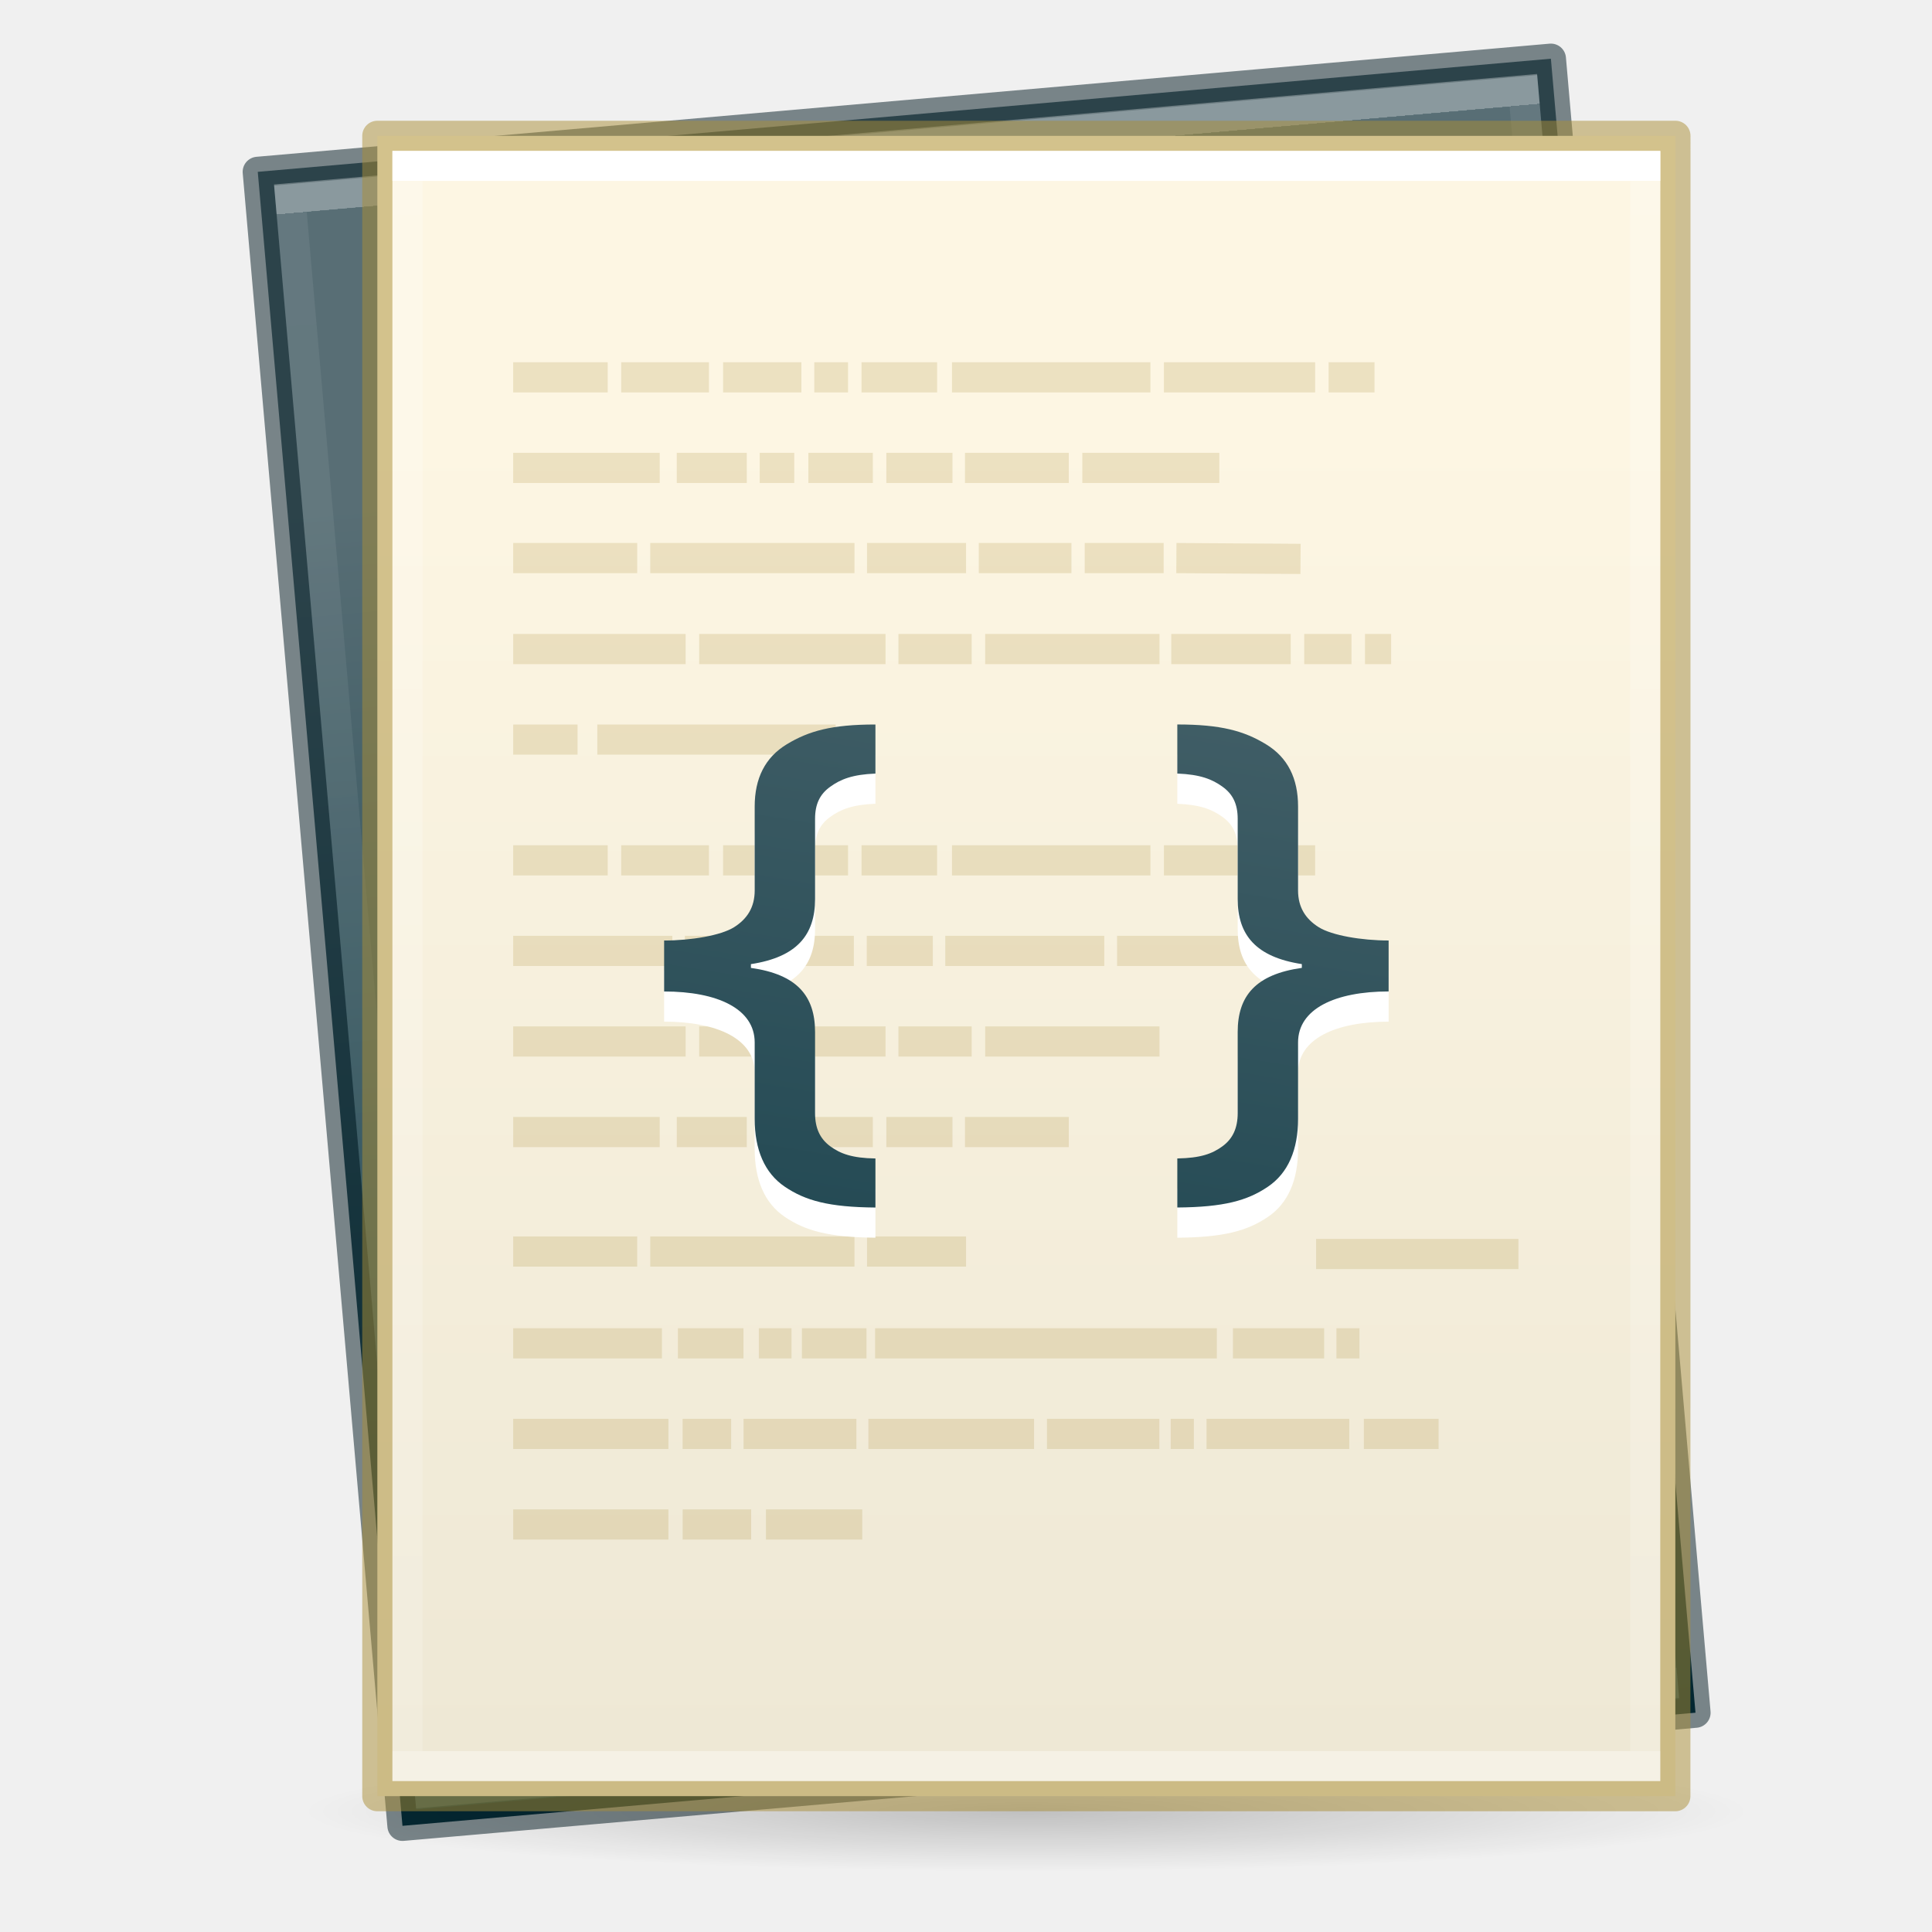
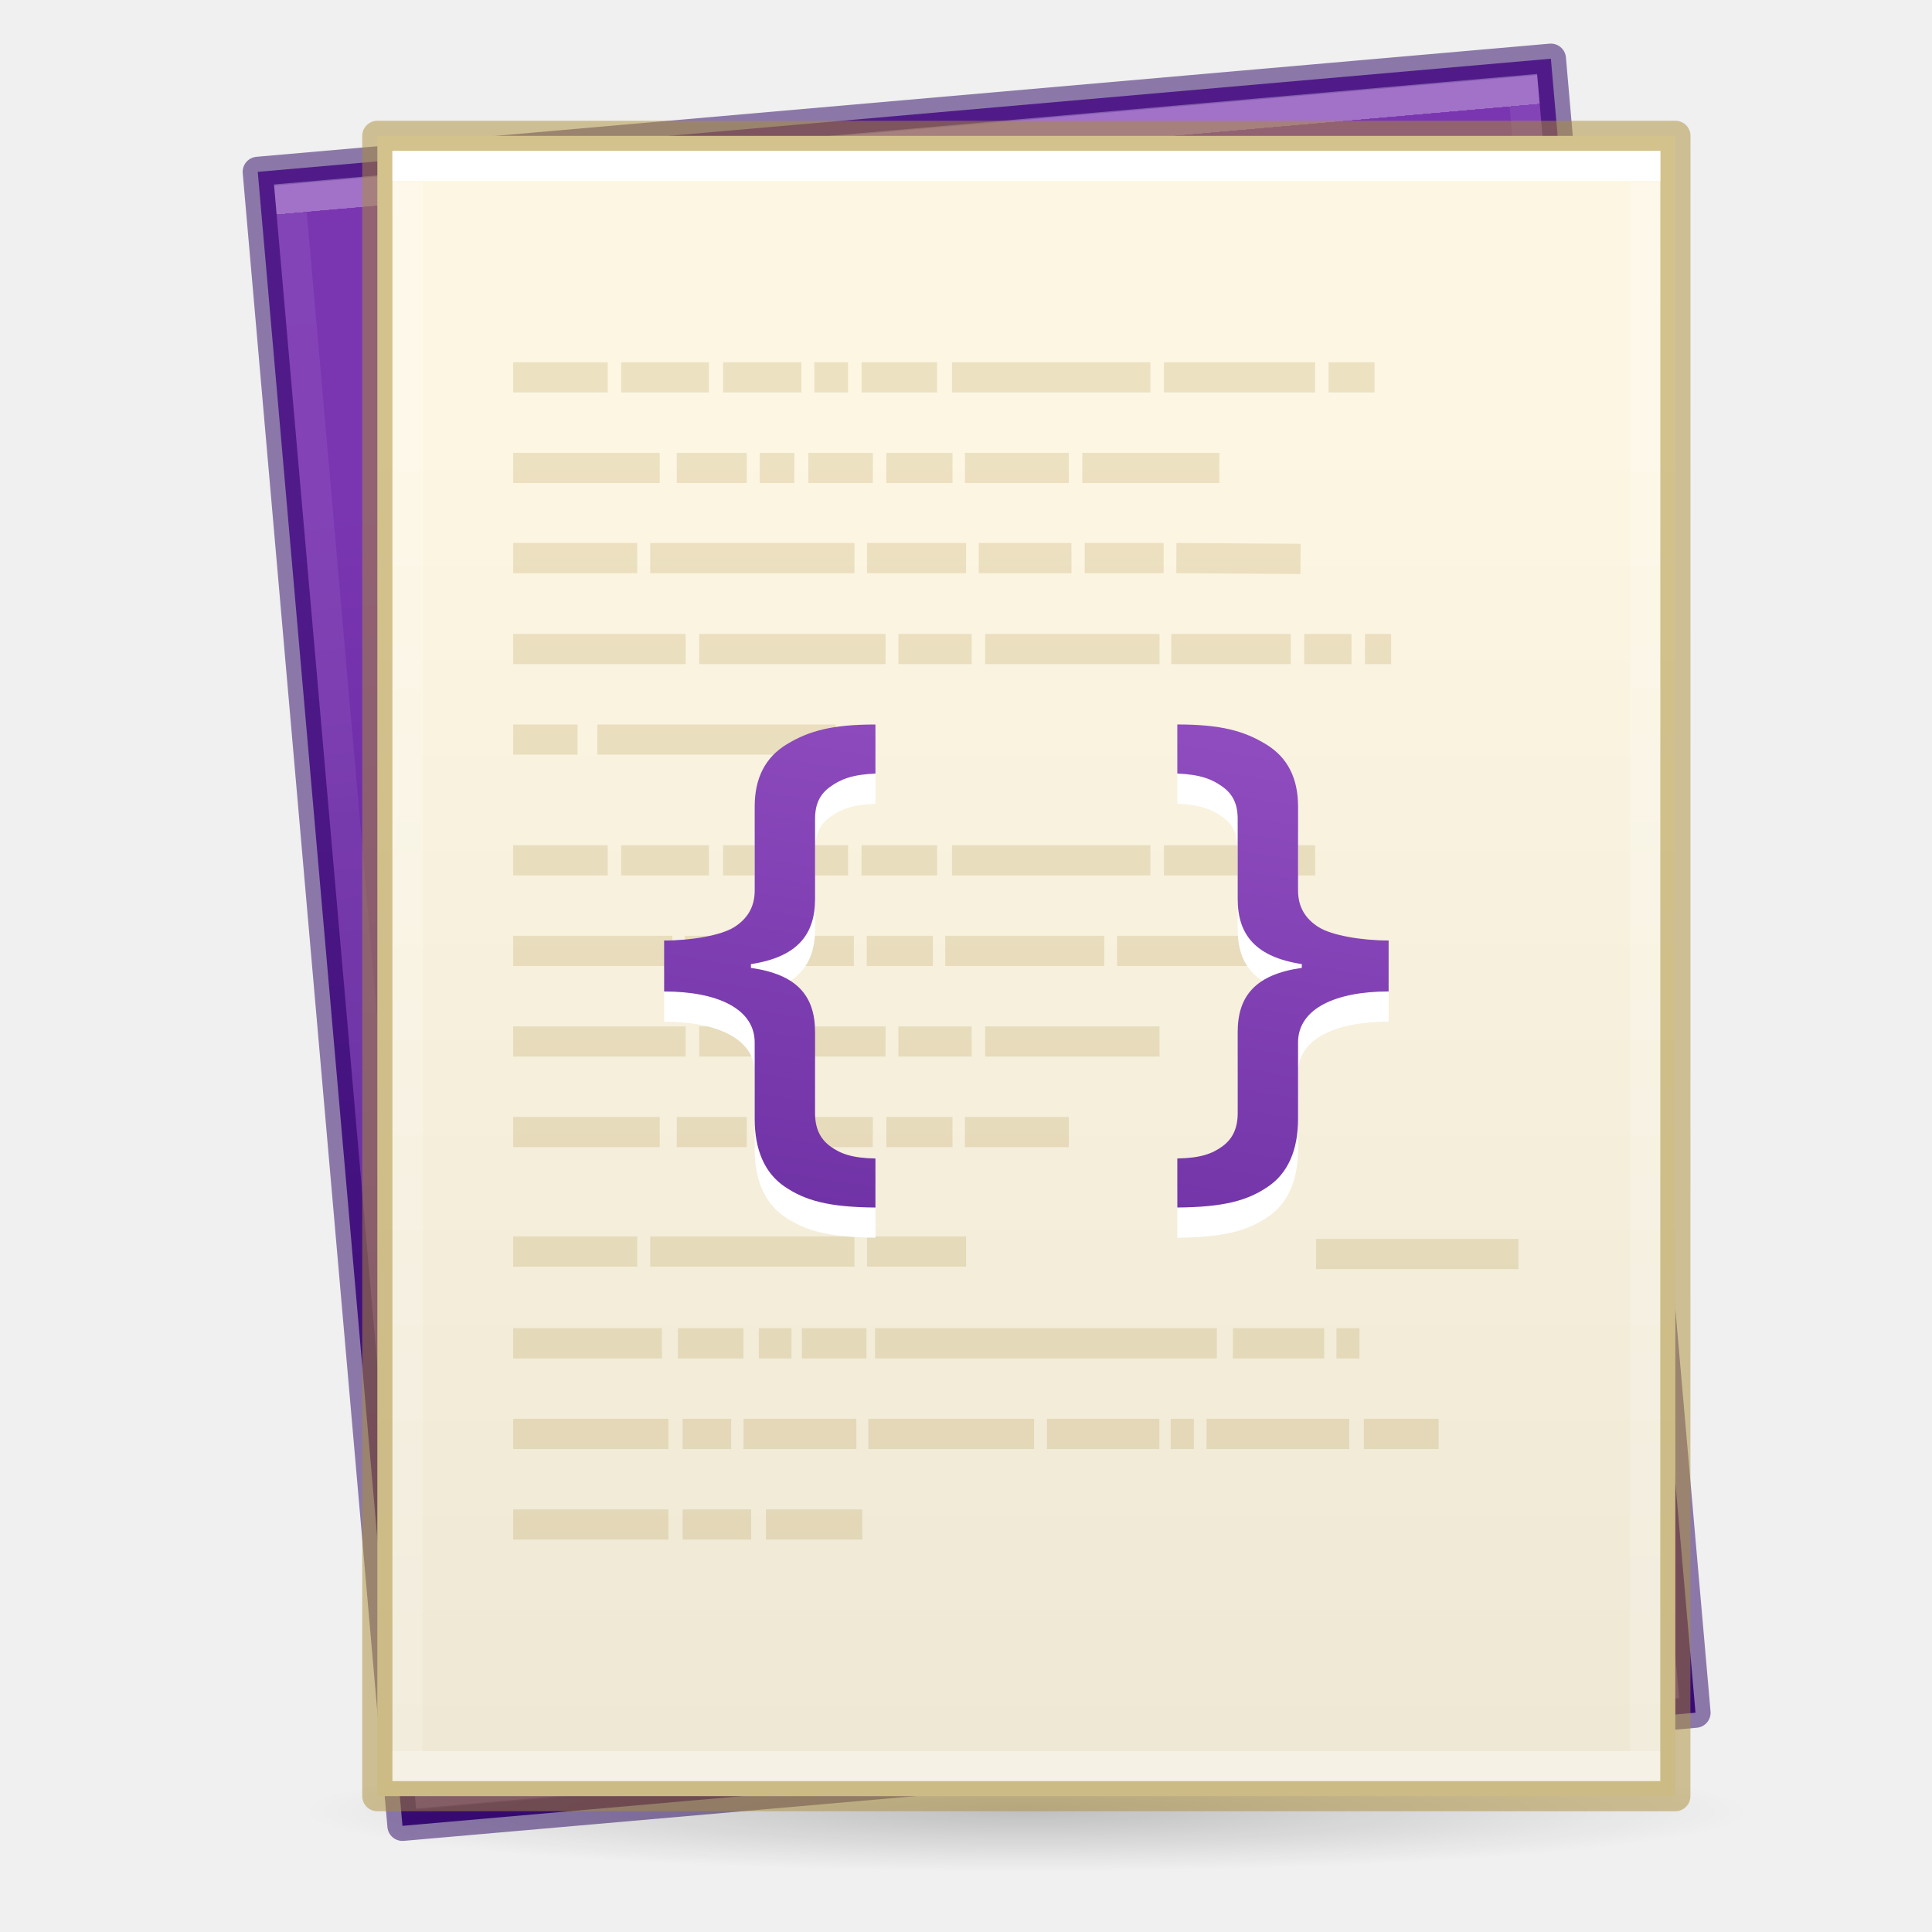
<svg xmlns="http://www.w3.org/2000/svg" xmlns:xlink="http://www.w3.org/1999/xlink" version="1.1" width="64" height="64" id="svg3130">
  <defs id="defs3132">
+     <linearGradient id="linearGradient4162">
+       <stop id="stop4164" style="stop-color:#ad65d6;stop-opacity:1" offset="0" />
+       <stop id="stop4166" style="stop-color:#4c158a;stop-opacity:1" offset="1" />
+     </linearGradient>
    <linearGradient id="linearGradient5769">
      <stop offset="0" style="stop-color:#ffffff;stop-opacity:1" id="stop5771" />
      <stop offset="0" style="stop-color:#ffffff;stop-opacity:0.235" id="stop5773" />
      <stop offset="1" style="stop-color:#ffffff;stop-opacity:0.157" id="stop5775" />
      <stop offset="1" style="stop-color:#ffffff;stop-opacity:0.392" id="stop5777" />
    </linearGradient>
    <linearGradient id="linearGradient5736">
-       <stop offset="0" style="stop-color:#586e75;stop-opacity:1" id="stop5738" />
-       <stop offset="1" style="stop-color:#073642;stop-opacity:1" id="stop5740" />
+       <stop offset="0" style="stop-color:#7a36b1;stop-opacity:1" id="stop5738" />
+       <stop offset="1" style="stop-color:#4c158a;stop-opacity:1" id="stop5740" />
    </linearGradient>
    <linearGradient id="linearGradient4337">
      <stop offset="0" style="stop-color:#fdf6e3;stop-opacity:1" id="stop4339" />
      <stop offset="1" style="stop-color:#eee8d5;stop-opacity:1" id="stop4341" />
    </linearGradient>
    <linearGradient x1="41.453" y1="-3.75" x2="41.453" y2="42.06" id="linearGradient4277-0" xlink:href="#linearGradient5769" gradientUnits="userSpaceOnUse" gradientTransform="matrix(1.432432,0,0,1.135135,-0.37882,10.25677)" />
    <linearGradient x1="25.132" y1="0.985" x2="25.132" y2="47.013" id="linearGradient4285-6" xlink:href="#linearGradient4337" gradientUnits="userSpaceOnUse" gradientTransform="matrix(1.571425,0,0,0.9560468,-3.7142,13.08819)" />
    <radialGradient cx="19.534" cy="40.43" r="23.93" fx="19.534" fy="40.43" id="radialGradient4291-0" xlink:href="#radialGradient3109-470-9-6" gradientUnits="userSpaceOnUse" gradientTransform="matrix(1.002956,1.769214e-7,-1.4743171e-8,0.0835781,14.40734,56.6209)" />
    <radialGradient cx="62.625" cy="4.625" r="10.625" id="radialGradient3109-470-9-6" gradientUnits="userSpaceOnUse" gradientTransform="matrix(1.129412,0,0,0.2823525,-58.72941,19.69412)">
      <stop id="stop5165-6-1" style="stop-color:#000000;stop-opacity:1" offset="0" />
      <stop id="stop5167-3-5" style="stop-color:#000000;stop-opacity:0" offset="1" />
    </radialGradient>
-     <linearGradient xlink:href="#linearGradient5736" id="linearGradient5857" gradientUnits="userSpaceOnUse" gradientTransform="matrix(1.516382,0.4032233,-0.248599,0.9208726,3.95455,0.187118)" x1="17.234" y1="-1.663" x2="26.343" y2="54.478" />
+     <linearGradient xlink:href="#linearGradient4162" id="linearGradient5857" gradientUnits="userSpaceOnUse" gradientTransform="matrix(1.516382,0.4032233,-0.248599,0.9208726,3.95455,0.187118)" x1="17.234" y1="-1.663" x2="26.343" y2="54.478" />
    <linearGradient y2="47.013" x2="25.132" y1="0.985" x1="25.132" gradientTransform="matrix(1.571425,0,0,0.9560468,-5.7142,12.90359)" gradientUnits="userSpaceOnUse" id="linearGradient4523" xlink:href="#linearGradient5736" />
    <linearGradient y2="42.06" x2="41.453" y1="-3.75" x1="41.453" gradientTransform="matrix(1.432432,0,0,1.135135,-4.37882,8.25677)" gradientUnits="userSpaceOnUse" id="linearGradient4677" xlink:href="#linearGradient5769" />
  </defs>
  <g transform="rotate(-5,44.65357,3.672273)" id="g4688">
-     <path style="display:inline;fill:url(#linearGradient4523);fill-opacity:1;stroke:#001921;stroke-width:1;stroke-linejoin:round;stroke-miterlimit:4;stroke-dasharray:none;stroke-opacity:0.502" id="path4521" d="m 51.5,2.537 c 10e-7,12.603 -0.003,55 -0.003,55 l -42.997,5.9e-5 c 0,0 10e-7,-36.667 -2e-7,-55 14.333,0 28.667,-10e-8 43,0 z" />
+     <path style="display:inline;fill:url(#linearGradient4523);fill-opacity:1;stroke:#260063;stroke-width:1;stroke-linejoin:round;stroke-miterlimit:4;stroke-dasharray:none;stroke-opacity:0.502" id="path4521" d="m 51.5,2.537 c 10e-7,12.603 -0.003,55 -0.003,55 l -42.997,5.9e-5 c 0,0 10e-7,-36.667 -2e-7,-55 14.333,0 28.667,-10e-8 43,0 z" />
    <path style="opacity:0.3;fill:none;stroke:url(#linearGradient4677);stroke-width:1;stroke-linecap:round;stroke-linejoin:miter;stroke-miterlimit:4;stroke-dasharray:none;stroke-dashoffset:0;stroke-opacity:1" id="path4673" d="M 9.5,56.5 V 3.5 h 41 V 56.5 Z" />
  </g>
  <path style="color:#000000;display:inline;overflow:visible;visibility:visible;opacity:0.2;fill:url(#radialGradient4291-0);fill-opacity:1;fill-rule:nonzero;stroke:none;stroke-width:1;marker:none;enable-background:accumulate" id="path5050-1-5" d="m 58,60 a 24,2 0 0 1 -48,0 24,2 0 1 1 48,0 z" />
  <path style="display:inline;fill:url(#linearGradient4285-6);fill-opacity:1;stroke:#aa8e37;stroke-width:1;stroke-linejoin:round;stroke-miterlimit:4;stroke-dasharray:none;stroke-opacity:0.502" id="path4160-9-48-5" d="m 55.5,4.5 c 0,12.603 -0.003,55 -0.003,55 l -42.997,6e-5 c 0,0 0,-36.667 0,-55 14.333,0 28.667,0 43,0 z" />
  <path style="opacity:0.2;fill:none;stroke:#aa8e37;stroke-width:1px;stroke-linecap:butt;stroke-linejoin:miter;stroke-opacity:1" id="path3715" d="m 17,12.5 h 3.131 m 0.447,0 h 2.907 m 0.468,0 h 2.594 m 0.427,0 h 1.118 m 0.447,0 h 2.504 m 0.492,0 h 6.574 m 0.447,0 h 5.009 m 0.447,0 h 1.521 M 17,15.5 h 4.854 m 0.565,0 h 2.319 m 0.429,0 h 1.145 m 0.466,0 h 2.136 m 0.447,0 h 2.191 m 0.414,0 h 3.44 m 0.447,0 h 4.539 M 17,18.487 h 4.108 m 0.432,0 h 6.766 m 0.415,0 h 3.281 m 0.421,0 h 3.07 m 0.44,0 h 2.615 m 0.421,0 4.113,0.027 M 17,21.5 h 5.712 m 0.449,0 h 6.174 m 0.427,0 h 2.426 m 0.447,0 h 5.775 m 0.389,0 h 3.958 m 0.447,0 h 1.566 m 0.447,0 h 0.866 M 17,24.5 h 2.132 m 0.655,0 h 7.895 M 17,37.5 h 4.854 m 0.565,0 h 2.319 m 0.429,0 h 1.145 m 0.466,0 h 2.136 m 0.447,0 h 2.191 m 0.414,0 h 3.44 M 17,41.459 h 4.108 m 0.432,0 h 6.766 m 0.415,0 h 3.281 m 11.596,0.082 h 6.702 M 17,34.5 h 5.712 m 0.449,0 h 6.174 m 0.427,0 h 2.426 m 0.447,0 h 5.775 M 17,28.5 h 3.131 m 0.447,0 h 2.907 m 0.468,0 h 2.594 m 0.427,0 h 1.118 m 0.447,0 h 2.504 m 0.492,0 h 6.574 m 0.447,0 h 5.009 M 17,31.5 h 5.272 m 0.415,0 h 5.598 m 0.427,0 h 2.189 m 0.413,0 h 5.267 m 0.423,0 h 5.752 M 17,44.5 h 4.927 m 0.529,0 h 2.172 m 0.509,0 h 1.083 m 0.345,0 h 2.139 m 0.284,0 h 11.322 m 0.533,0 h 3.022 m 0.406,0 h 0.763 M 22.613,47.5 h 1.607 M 17,47.5 h 5.142 m 2.489,0 h 3.739 m 0.396,0 h 5.489 m 0.427,0 h 3.724 m 0.375,0 h 0.767 m 0.42,0 h 4.728 m 0.483,0 h 2.476 m -25.041,3 h 2.269 M 17,50.5 h 5.142 m 3.231,0 h 3.19" />
  <path style="fill:none;stroke:url(#linearGradient4277-0);stroke-width:1;stroke-linecap:round;stroke-linejoin:miter;stroke-miterlimit:4;stroke-dasharray:none;stroke-dashoffset:0;stroke-opacity:1" id="rect6741-1-2-3-4" d="M 13.5,58.5 V 5.5 h 41 V 58.5 Z" />
  <path id="path4517" d="m 39,25 c 1.445,1.4e-5 2.211,0.214 2.938,0.656 0.719,0.436 1.062,1.13 1.062,2.062 v 2.781 c 0,0.556 0.248,0.944 0.688,1.219 0.433,0.269 1.413,0.438 2.312,0.438 v 1.688 c -1.772,4e-6 -3,0.576 -3,1.688 v 2.531 c 0,1.022 -0.327,1.796 -1,2.25 -0.679,0.46 -1.461,0.676 -3,0.688 v -1.625 c 0.766,-0.012 1.16,-0.155 1.5,-0.406 0.34,-0.251 0.5,-0.604 0.5,-1.094 v -2.688 c 0,-1.201 0.6,-1.91 2.125,-2.125 v -0.125 c -1.525,-0.233 -2.125,-0.967 -2.125,-2.156 v -2.656 c 0,-0.49 -0.16,-0.818 -0.5,-1.062 -0.346,-0.251 -0.741,-0.408 -1.5,-0.438 z m -10,0 v 1.625 c -0.759,0.03 -1.154,0.187 -1.5,0.438 -0.34,0.245 -0.5,0.573 -0.5,1.062 v 2.656 c 0,1.189 -0.6,1.923 -2.125,2.156 v 0.125 c 1.525,0.215 2.125,0.924 2.125,2.125 v 2.688 c 0,0.49 0.16,0.843 0.5,1.094 0.34,0.251 0.734,0.394 1.5,0.406 v 1.625 c -1.539,-0.012 -2.321,-0.227 -3,-0.688 -0.673,-0.454 -1,-1.228 -1,-2.25 v -2.531 c 0,-1.111 -1.228,-1.687 -3,-1.688 v -1.688 c 0.899,6e-6 1.88,-0.169 2.312,-0.438 0.44,-0.275 0.688,-0.663 0.688,-1.219 v -2.781 c 0,-0.932 0.343,-1.626 1.062,-2.062 0.726,-0.442 1.492,-0.656 2.938,-0.656 z" style="color:#000000;font-style:normal;font-variant:normal;font-weight:600;font-stretch:normal;font-size:19px;line-height:125%;font-family:'Open Sans';-inkscape-font-specification:'Open Sans Semi-Bold';text-align:start;letter-spacing:0px;word-spacing:0px;writing-mode:lr-tb;text-anchor:start;clip-rule:nonzero;display:inline;overflow:visible;visibility:visible;opacity:1;isolation:auto;mix-blend-mode:normal;color-interpolation:sRGB;color-interpolation-filters:linearRGB;solid-color:#000000;solid-opacity:1;fill:#ffffff;fill-opacity:1;fill-rule:nonzero;stroke:none;stroke-width:1;stroke-linecap:butt;stroke-linejoin:miter;stroke-miterlimit:4;stroke-dasharray:none;stroke-dashoffset:0;stroke-opacity:1;marker:none;color-rendering:auto;image-rendering:auto;shape-rendering:auto;text-rendering:auto;enable-background:accumulate" />
  <path style="color:#000000;font-style:normal;font-variant:normal;font-weight:600;font-stretch:normal;font-size:19px;line-height:125%;font-family:'Open Sans';-inkscape-font-specification:'Open Sans Semi-Bold';text-align:start;letter-spacing:0px;word-spacing:0px;writing-mode:lr-tb;text-anchor:start;clip-rule:nonzero;display:inline;overflow:visible;visibility:visible;opacity:1;isolation:auto;mix-blend-mode:normal;color-interpolation:sRGB;color-interpolation-filters:linearRGB;solid-color:#000000;solid-opacity:1;fill:url(#linearGradient5857);fill-opacity:1;fill-rule:nonzero;stroke:none;stroke-width:1;stroke-linecap:butt;stroke-linejoin:miter;stroke-miterlimit:4;stroke-dasharray:none;stroke-dashoffset:0;stroke-opacity:1;marker:none;color-rendering:auto;image-rendering:auto;shape-rendering:auto;text-rendering:auto;enable-background:accumulate" d="m 29,24 c -1.445,1.4e-5 -2.211,0.214 -2.938,0.656 -0.719,0.436 -1.062,1.13 -1.062,2.062 v 2.781 c 0,0.556 -0.248,0.944 -0.688,1.219 -0.433,0.269 -1.413,0.438 -2.312,0.438 v 1.688 c 1.772,4e-6 3,0.576 3,1.688 v 2.531 c 0,1.022 0.327,1.796 1,2.25 0.679,0.46 1.461,0.676 3,0.688 v -1.625 c -0.766,-0.012 -1.16,-0.155 -1.5,-0.406 -0.34,-0.251 -0.5,-0.604 -0.5,-1.094 v -2.688 c 0,-1.201 -0.6,-1.91 -2.125,-2.125 v -0.125 c 1.525,-0.233 2.125,-0.967 2.125,-2.156 v -2.656 c 0,-0.49 0.16,-0.818 0.5,-1.062 0.346,-0.251 0.741,-0.408 1.5,-0.438 z m 10,0 v 1.625 c 0.759,0.03 1.154,0.187 1.5,0.438 0.34,0.245 0.5,0.573 0.5,1.062 v 2.656 c 0,1.189 0.6,1.923 2.125,2.156 v 0.125 c -1.525,0.215 -2.125,0.924 -2.125,2.125 v 2.688 c 0,0.49 -0.16,0.843 -0.5,1.094 -0.34,0.251 -0.734,0.394 -1.5,0.406 v 1.625 c 1.539,-0.012 2.321,-0.227 3,-0.688 0.673,-0.454 1,-1.228 1,-2.25 v -2.531 c 0,-1.111 1.228,-1.687 3,-1.688 v -1.688 c -0.899,6e-6 -1.88,-0.169 -2.312,-0.438 -0.44,-0.275 -0.688,-0.663 -0.688,-1.219 v -2.781 c 0,-0.932 -0.343,-1.626 -1.062,-2.062 -0.726,-0.442 -1.492,-0.656 -2.938,-0.656 z" id="path3873-9-5-7" />
</svg>
